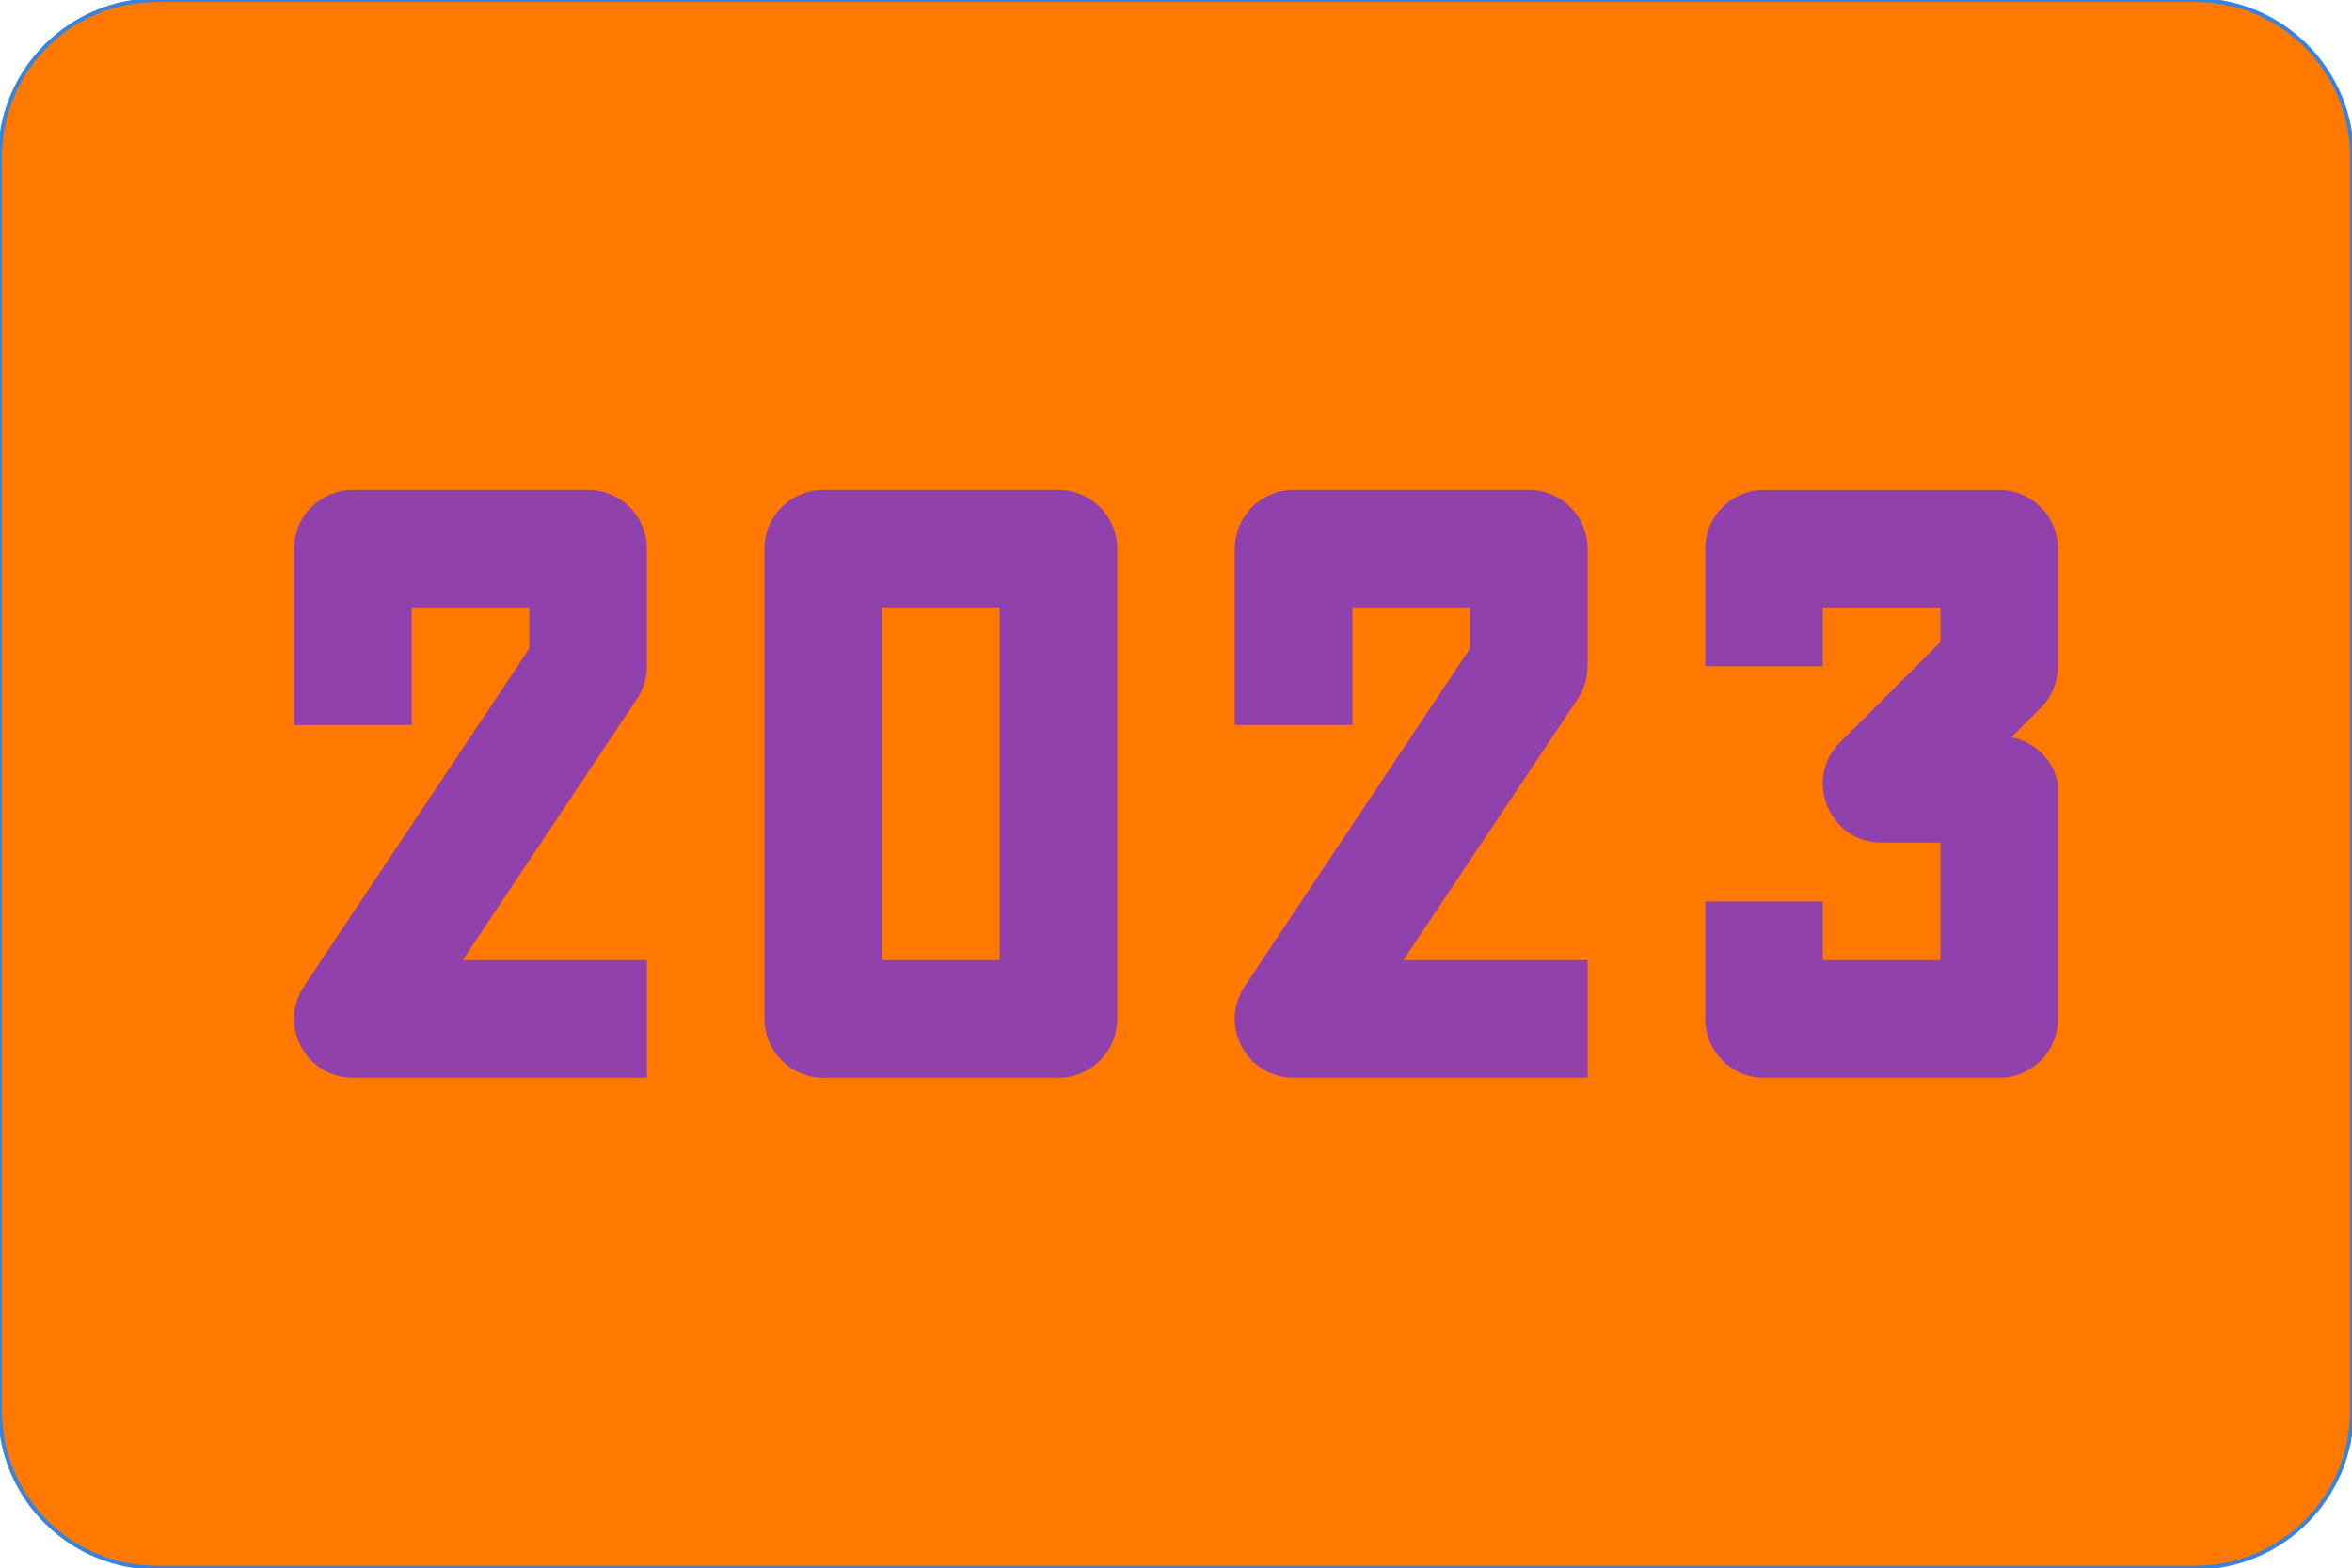
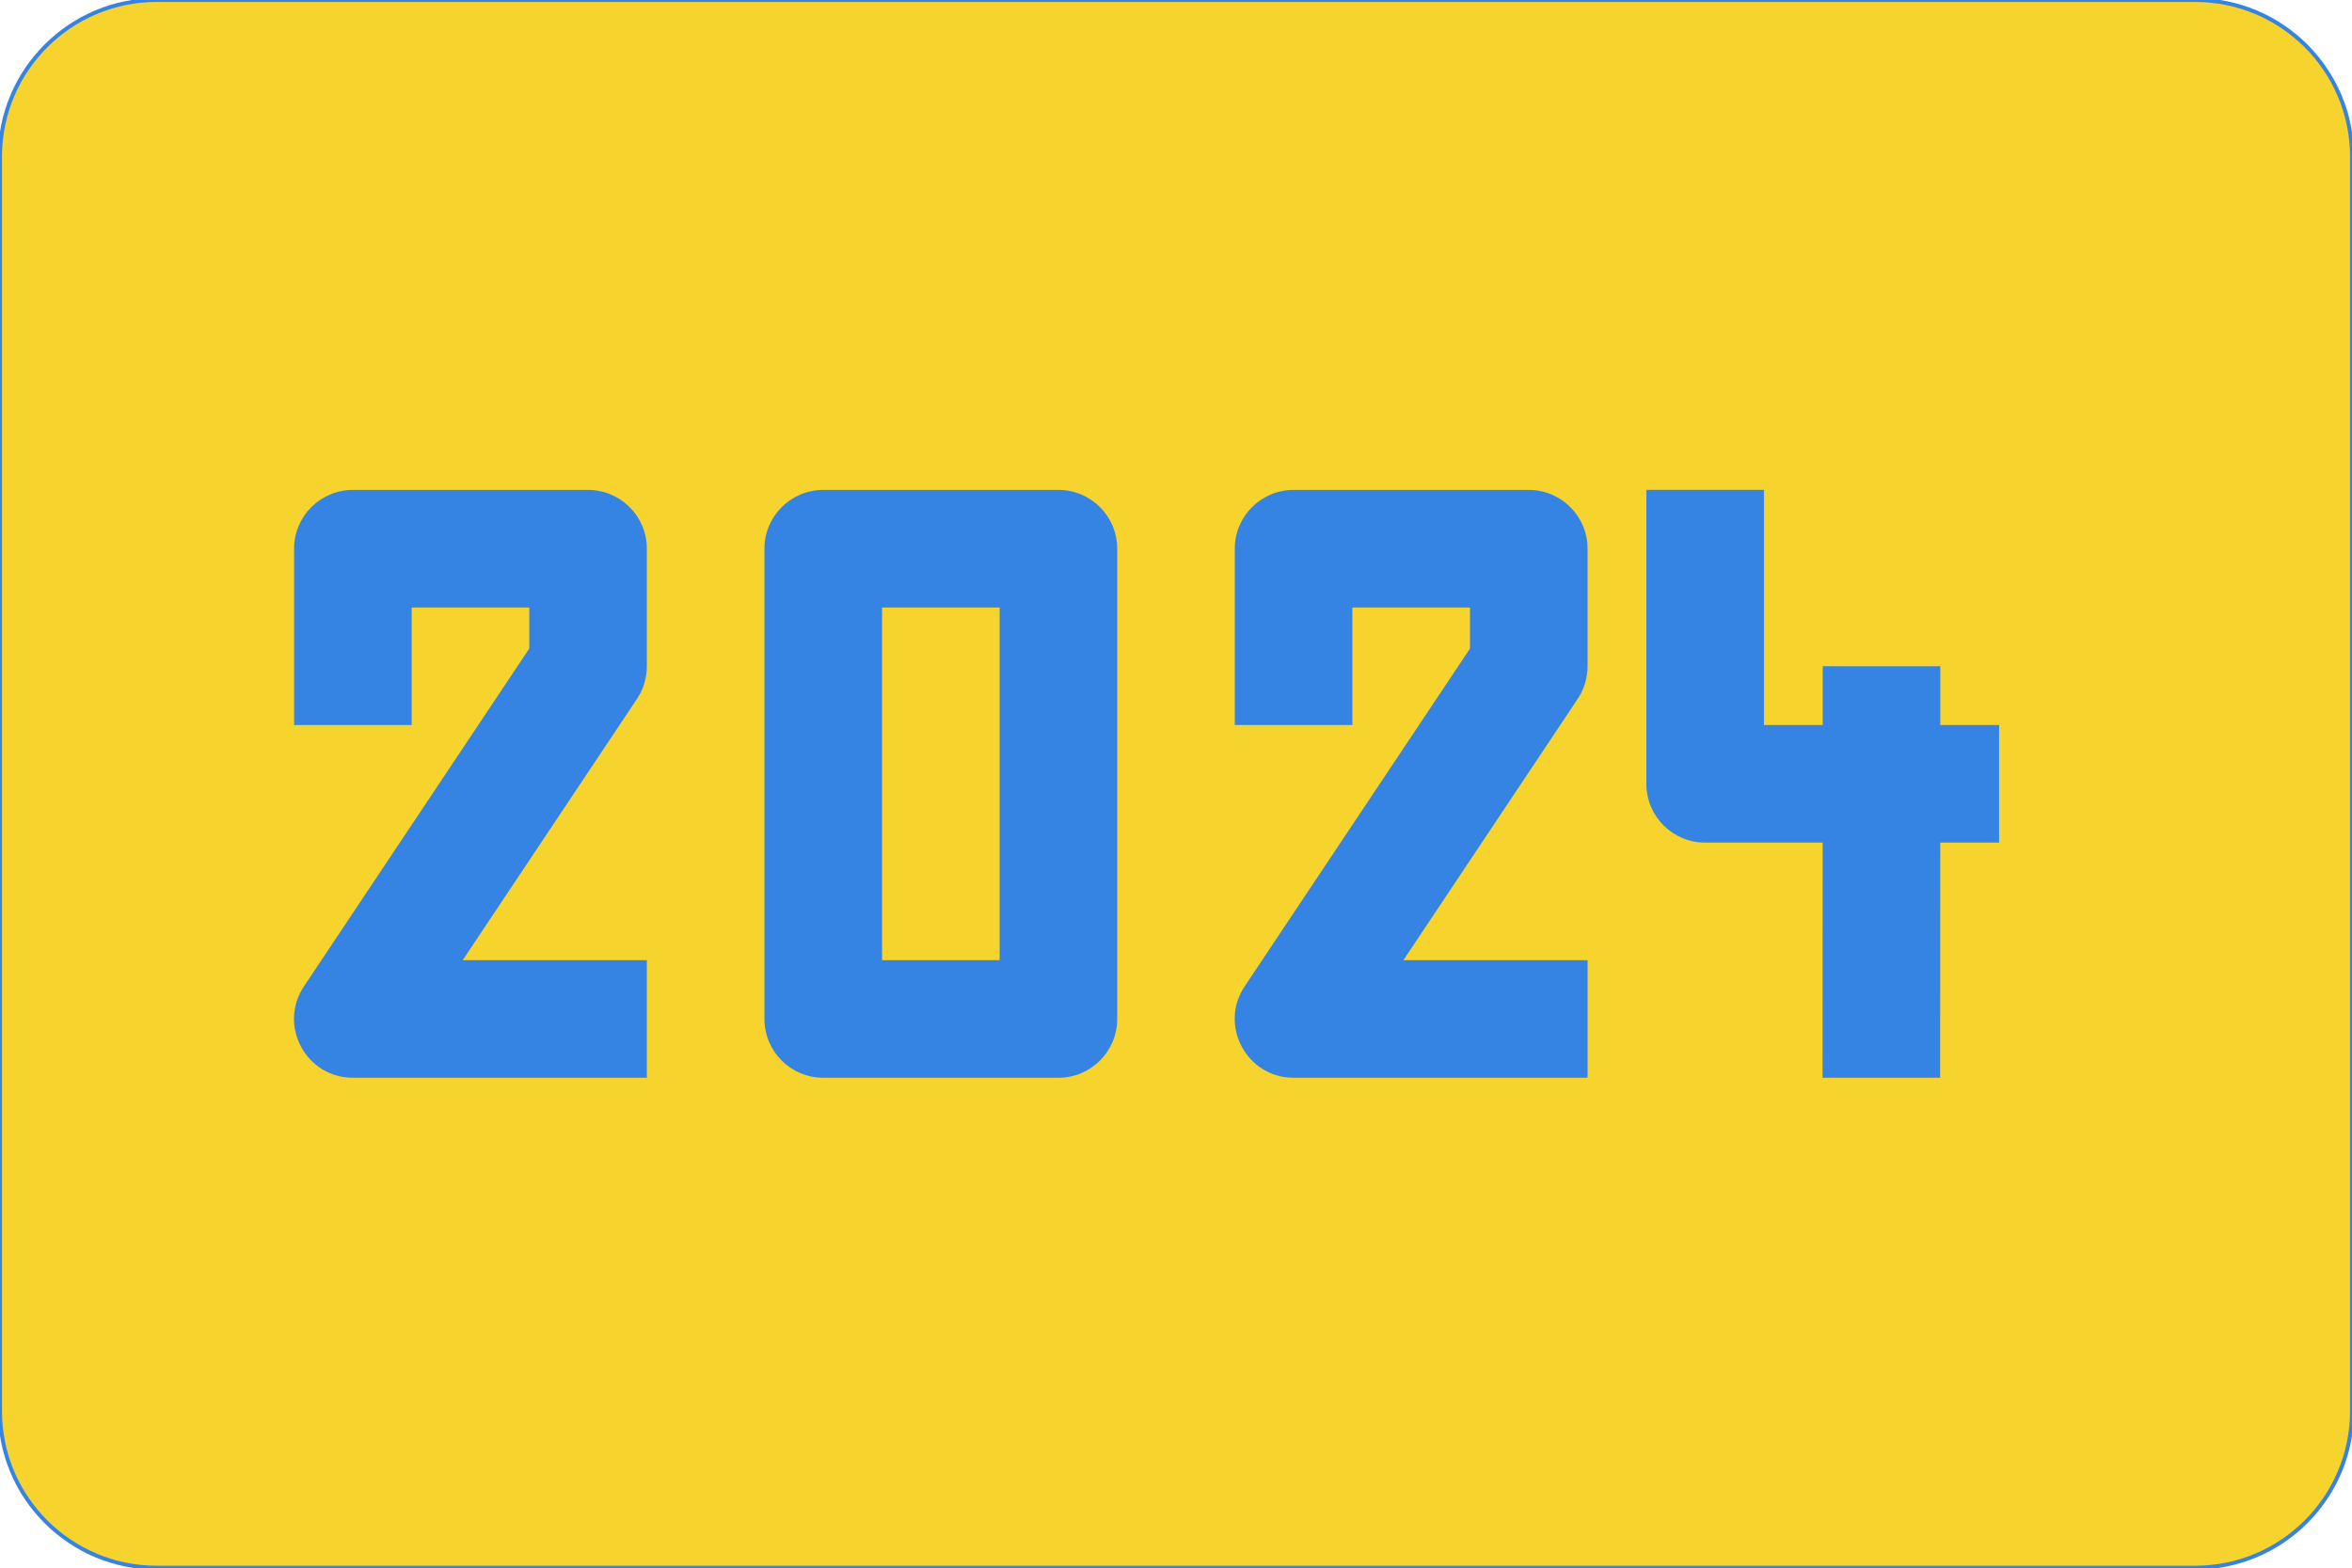
<svg xmlns="http://www.w3.org/2000/svg" width="600" height="400" version="1.1" viewBox="0 0 600 400">
-   <rect width="600" height="400" ry="40" fill="#ff7800" stroke="#3584e4" stroke-linecap="round" stroke-linejoin="round" />
-   <path d="m90.022 125c-8.283 7.9e-4 -14.998 6.716-14.999 14.999v44.997h29.999v-29.999h29.999v10.488l-57.477 86.186c-6.642 9.968 0.502 23.316 12.48 23.319h74.995v-29.999h-46.989l44.47-66.676c1.642-2.464 2.519-5.359 2.519-8.32v-29.999c-8e-4 -8.283-6.715-14.998-14.999-14.999zm119.99 0c-8.283 8.9e-4 -14.998 6.716-14.999 14.999v119.99c8e-4 8.283 6.715 14.998 14.999 14.999h59.996c8.283-8e-4 14.998-6.716 14.999-14.999v-119.99c-8e-4 -8.283-6.716-14.998-14.999-14.999zm119.99 0c-8.283 7.9e-4 -14.998 6.716-14.999 14.999v44.997h29.999v-29.999h29.999v10.488l-57.477 86.186c-6.642 9.968 0.502 23.316 12.48 23.319h74.995v-29.999h-46.989l44.47-66.676c1.642-2.464 2.519-5.359 2.519-8.32v-29.999c-8e-4 -8.283-6.715-14.998-14.999-14.999zm-104.99 29.999h29.999v89.995h-29.999zm225-29.997c-8.284 8.3e-4 -14.999 6.716-14.999 14.999v29.999h29.999v-14.999h29.999v8.789l-25.605 25.605c-9.443 9.45-2.754 25.6 10.605 25.605h14.999v29.999h-29.999v-14.999h-29.999v29.999c8e-4 8.284 6.716 14.999 14.999 14.999h59.998c8.284-8.3e-4 14.998-6.716 14.999-14.999v-59.998c-1.16-6.024-5.871-10.734-11.894-11.894l7.5-7.5c2.813-2.813 4.393-6.627 4.394-10.605v-29.999c-9e-4 -8.284-6.716-14.999-14.999-14.999z" color="#000000" fill="#9141ac" stroke-linecap="square" stroke-linejoin="round" stroke-width="29.999" style="-inkscape-stroke:none" />
+   <rect width="600" height="400" ry="40" fill="#f6d32d" stroke="#3584e4" stroke-linecap="round" stroke-linejoin="round" />
+   <path d="m419.99 125v74.997c1e-3 8.283 6.715 14.997 14.998 14.998h29.977l-0.026 59.99 29.997 0.013 0.029-60.003h15.017v-30h-15.005v-14.992l-30-0.013v15.005h-14.992v-59.997h-29.997zm-329.97 7e-3c-8.283 7.9e-4 -14.997 6.715-14.998 14.998v44.995h29.997v-29.997h30v10.485l-57.476 86.185c-6.642 9.968 0.501 23.317 12.478 23.32h74.995v-29.997h-46.989l44.468-66.673c1.642-2.464 2.519-5.36 2.52-8.321v-29.997c-8.1e-4 -8.283-6.715-14.997-14.998-14.998h-59.997zm119.99 0c-8.283 8.9e-4 -14.997 6.715-14.998 14.998v119.99c8.2e-4 8.283 6.715 14.997 14.998 14.998h59.997c8.283-7.9e-4 14.997-6.715 14.998-14.998v-119.99c-8.1e-4 -8.283-6.715-14.998-14.998-14.998zm119.99 0c-8.283 7.9e-4 -15.001 6.715-15.001 14.998v44.995h30v-29.997h29.997v10.485l-57.476 86.185c-6.642 9.968 0.504 23.317 12.482 23.32h74.992v-29.997h-46.989l44.468-66.673c1.642-2.464 2.519-5.36 2.52-8.321v-29.997c-8.1e-4 -8.283-6.715-14.997-14.998-14.998h-59.993zm-104.99 29.997h30v89.993h-30z" color="#000000" fill="#3584e4" stroke-linecap="square" stroke-linejoin="round" stroke-width="1.625" style="-inkscape-stroke:none" />
</svg>
